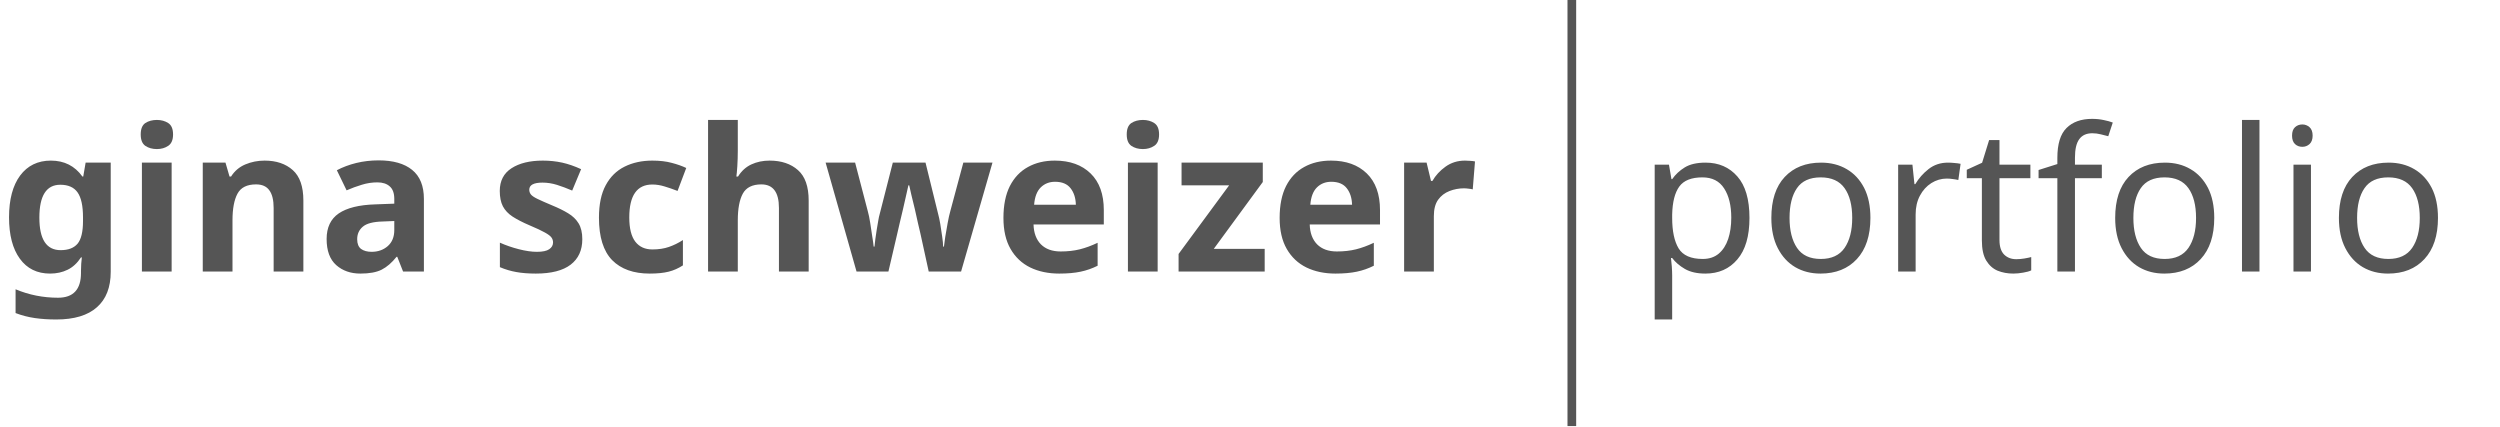
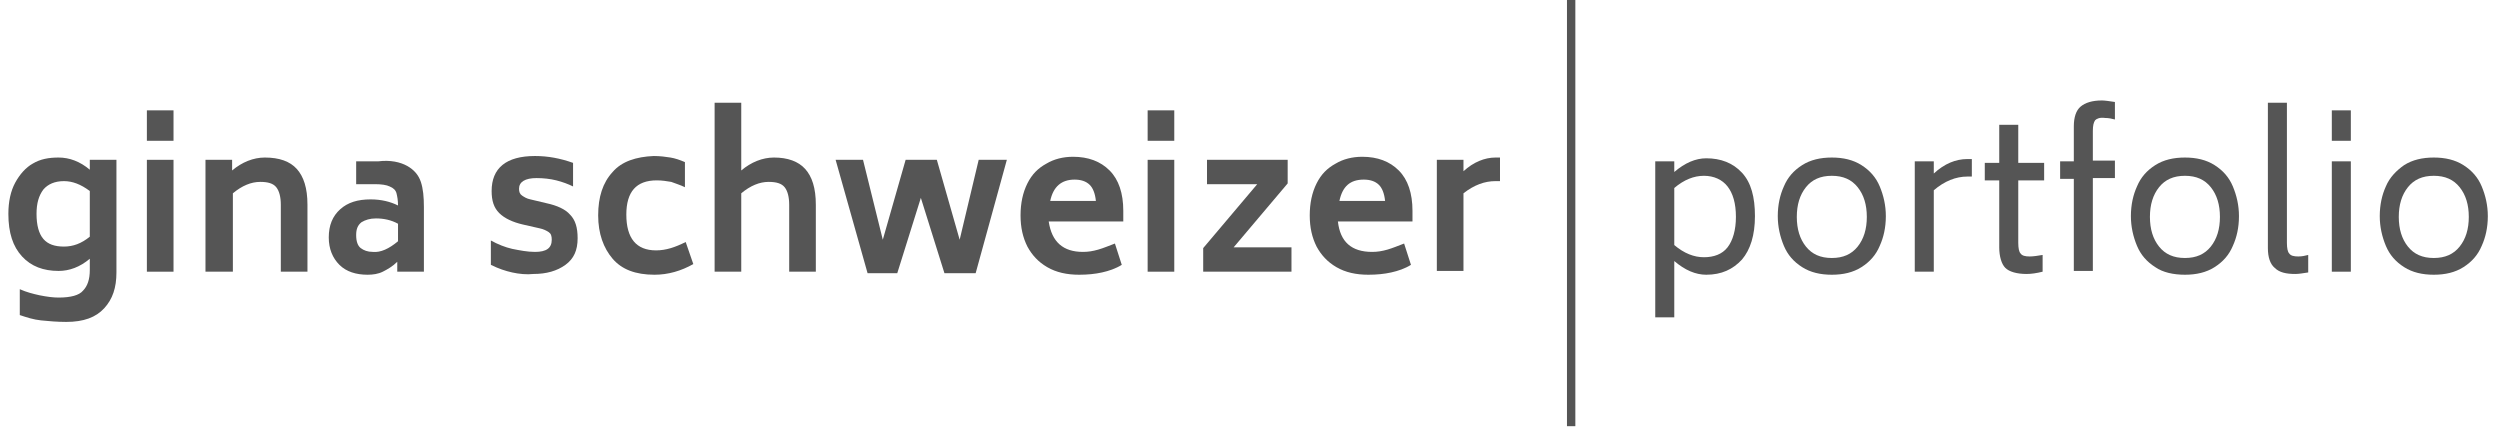
- <svg xmlns="http://www.w3.org/2000/svg" id="Layer_1" data-name="Layer 1" viewBox="0 0 328.47 55.98">
-   <defs>
-     <style>.cls-1{font-size:26.22px;fill:#555;font-family:Biryani-Bold, Biryani;}.cls-2,.cls-3{font-weight:700;}.cls-3{font-family:Biryani-DemiBold, Biryani;letter-spacing:0em;}.cls-4{font-family:Biryani-Regular, Biryani;letter-spacing:0em;}.cls-5{fill:none;stroke:#555;stroke-miterlimit:10;stroke-width:1.14px;}</style>
-   </defs>
-   <text class="cls-1" transform="translate(0 35.68)">
-     <tspan class="cls-2">gina schweizer </tspan>
-     <tspan class="cls-3" x="203.63" y="0" xml:space="preserve">  </tspan>
-     <tspan class="cls-4" x="215.17" y="0">portfolio</tspan>
-   </text>
-   <line class="cls-5" x1="206.52" x2="206.52" y2="55.98" />
+ <svg xmlns="http://www.w3.org/2000/svg" version="1.1" id="Layer_1" x="0px" y="0px" viewBox="0 0 328.5 56" enable-background="new 0 0 328.5 56" xml:space="preserve">
+   <g enable-background="new    ">
+     <path fill="#555555" d="M15.3,21v14.8c0,2-0.5,3.5-1.6,4.7c-1.1,1.2-2.7,1.8-5,1.8c-1.2,0-2.3-0.1-3.3-0.2c-1-0.1-1.9-0.4-2.8-0.7   V38c0.9,0.4,1.7,0.6,2.6,0.8C6.2,39,7,39.1,7.7,39.1c1.6,0,2.7-0.3,3.2-0.9c0.6-0.6,0.9-1.5,0.9-2.7V34c-1.3,1.1-2.7,1.6-4.1,1.6   c-2,0-3.6-0.6-4.8-1.9c-1.2-1.3-1.8-3.1-1.8-5.6c0-1.6,0.3-3,0.9-4.1c0.6-1.1,1.4-2,2.3-2.5c1-0.6,2.1-0.8,3.4-0.8   c1.4,0,2.8,0.5,4.1,1.6V21H15.3z M11.8,31.1v-6c-1.2-0.9-2.3-1.3-3.4-1.3c-1.2,0-2.1,0.4-2.7,1.1c-0.6,0.8-0.9,1.8-0.9,3.2   c0,1.5,0.3,2.6,0.9,3.3s1.5,1,2.7,1C9.6,32.4,10.7,32,11.8,31.1z" />
+     <path fill="#555555" d="M19.3,14.5h3.5v4h-3.5V14.5z M19.3,21h3.5v14.7h-3.5V21z" />
+     <path fill="#555555" d="M39,22.2c0.9,1,1.4,2.5,1.4,4.7v8.8h-3.5v-8.8c0-1-0.2-1.8-0.6-2.3c-0.4-0.5-1.1-0.7-2.1-0.7   c-1.2,0-2.4,0.5-3.6,1.5v10.3H27V21h3.5v1.4c1.3-1.1,2.8-1.7,4.3-1.7C36.7,20.7,38.1,21.2,39,22.2z" />
+     <path fill="#555555" d="M53.5,21.8c0.9,0.5,1.5,1.2,1.8,2.1c0.3,0.9,0.4,2,0.4,3.3v8.5h-3.5v-1.3c-0.6,0.6-1.3,1-1.9,1.3   c-0.6,0.3-1.3,0.4-2,0.4c-1.5,0-2.8-0.4-3.7-1.3c-0.9-0.9-1.4-2.1-1.4-3.6c0-1.6,0.5-2.8,1.5-3.7c1-0.9,2.3-1.3,4-1.3   c1.4,0,2.6,0.3,3.6,0.8c0-0.7-0.1-1.2-0.2-1.6s-0.4-0.7-0.9-0.9c-0.4-0.2-1.1-0.3-1.9-0.3h-2.5v-3h2.9C51.3,21,52.6,21.3,53.5,21.8   z M52.3,31.7v-2.3c-0.9-0.5-1.9-0.7-2.9-0.7c-0.8,0-1.4,0.2-1.9,0.5c-0.5,0.4-0.7,0.9-0.7,1.7c0,0.8,0.2,1.4,0.6,1.7   s0.9,0.5,1.6,0.5C50,33.2,51.1,32.7,52.3,31.7z" />
+     <path fill="#555555" d="M67.3,35.8c-0.9-0.2-1.8-0.5-2.8-1v-3.2c0.9,0.5,1.9,0.9,2.8,1.1c1,0.2,2,0.4,3,0.4c1.5,0,2.2-0.5,2.2-1.6   c0-0.5-0.1-0.8-0.4-1c-0.3-0.2-0.7-0.4-1.2-0.5l-2.2-0.5c-1.3-0.3-2.4-0.8-3.1-1.5c-0.7-0.7-1-1.6-1-2.9c0-3,1.9-4.6,5.7-4.6   c1.7,0,3.3,0.3,5,0.9v3.1c-0.6-0.3-1.4-0.6-2.2-0.8c-0.8-0.2-1.7-0.3-2.6-0.3c-1.5,0-2.3,0.5-2.3,1.4c0,0.4,0.1,0.7,0.4,0.9   c0.3,0.2,0.6,0.4,1.1,0.5l2.1,0.5c1.4,0.3,2.5,0.8,3.1,1.5c0.7,0.7,1,1.7,1,3.1c0,1.6-0.5,2.7-1.6,3.5s-2.5,1.2-4.2,1.2   C69.2,36.1,68.2,36,67.3,35.8z" />
+     <path fill="#555555" d="M80.5,34c-1.2-1.4-1.9-3.3-1.9-5.7c0-2.4,0.6-4.3,1.9-5.7c1.2-1.4,3.1-2,5.4-2.1c0.8,0,1.6,0.1,2.2,0.2   c0.6,0.1,1.2,0.3,1.9,0.6v3.3c-0.6-0.3-1.3-0.5-1.8-0.7c-0.6-0.1-1.2-0.2-1.9-0.2c-2.7,0-4,1.5-4,4.5c0,3.1,1.3,4.7,3.9,4.7   c1.3,0,2.5-0.4,3.9-1.1l1,2.9c-1.6,0.9-3.3,1.4-5.1,1.4C83.5,36.1,81.7,35.4,80.5,34z" />
+     <path fill="#555555" d="M105.8,22.2c0.9,1,1.4,2.5,1.4,4.7v8.8h-3.5v-8.8c0-1-0.2-1.8-0.6-2.3c-0.4-0.5-1.1-0.7-2.1-0.7   c-1.2,0-2.4,0.5-3.6,1.5v10.3h-3.5V13.5h3.5v8.9c1.3-1.1,2.8-1.7,4.3-1.7C103.5,20.7,104.9,21.2,105.8,22.2z" />
+     <path fill="#555555" d="M132.3,21l-4.1,14.9h-4.1l-3.1-9.9l-3.1,9.9H114L109.8,21h3.6l2.6,10.5l3-10.5h4.1l3,10.5l2.5-10.5H132.3z" />
+     <path fill="#555555" d="M142.3,33.1c0.7,0,1.3-0.1,2-0.3s1.4-0.5,2.2-0.8l0.9,2.8c-0.8,0.5-1.7,0.8-2.6,1c-0.9,0.2-1.9,0.3-3,0.3   c-1.6,0-3-0.3-4.2-1c-1.2-0.7-2-1.6-2.6-2.7c-0.6-1.2-0.9-2.5-0.9-4.1c0-1.6,0.3-3,0.9-4.2c0.6-1.2,1.4-2,2.5-2.6   c1-0.6,2.2-0.9,3.5-0.9c2,0,3.6,0.6,4.8,1.8s1.8,3,1.8,5.3v1.4h-9.8C138.2,31.8,139.7,33.1,142.3,33.1z M138,26.4h6   c-0.1-1-0.4-1.7-0.8-2.1c-0.5-0.5-1.2-0.7-2-0.7C139.5,23.6,138.4,24.5,138,26.4z" />
+     <path fill="#555555" d="M150.8,14.5h3.5v4h-3.5V14.5z M150.8,21h3.5v14.7h-3.5V21z" />
+     <path fill="#555555" d="M169.7,32.6v3.1h-11.6v-3.1l7.1-8.4h-6.6V21h10.6v3.1l-7.1,8.4H169.7z" />
+     <path fill="#555555" d="M180.3,33.1c0.7,0,1.3-0.1,2-0.3s1.4-0.5,2.2-0.8l0.9,2.8c-0.8,0.5-1.7,0.8-2.6,1c-0.9,0.2-1.9,0.3-3,0.3   c-1.6,0-3-0.3-4.2-1c-1.2-0.7-2-1.6-2.6-2.7c-0.6-1.2-0.9-2.5-0.9-4.1c0-1.6,0.3-3,0.9-4.2c0.6-1.2,1.4-2,2.5-2.6   c1-0.6,2.2-0.9,3.5-0.9c2,0,3.6,0.6,4.8,1.8s1.8,3,1.8,5.3v1.4h-9.8C176.1,31.8,177.6,33.1,180.3,33.1z M176,26.4h6   c-0.1-1-0.4-1.7-0.8-2.1c-0.5-0.5-1.2-0.7-2-0.7C177.4,23.6,176.4,24.5,176,26.4z" />
+     <path fill="#555555" d="M197.1,20.7v3.1h-0.6c-1.4,0-2.8,0.5-4.2,1.6v10.2h-3.5V21h3.5v1.5c1.3-1.2,2.8-1.8,4.2-1.8H197.1z" />
+   </g>
+   <g enable-background="new    ">
+ </g>
+   <g enable-background="new    ">
+     <path fill="#555555" d="M228.9,22.7c1.2,1.3,1.7,3.2,1.7,5.7c0,2.5-0.6,4.4-1.7,5.7c-1.2,1.3-2.7,2-4.7,2c-1.4,0-2.8-0.6-4.2-1.8   v7.4h-2.5V21.2h2.5v1.4c1.4-1.2,2.8-1.8,4.2-1.8C226.1,20.8,227.7,21.4,228.9,22.7z M227,32.5c0.7-0.9,1.1-2.3,1.1-4   c0-1.8-0.4-3.1-1.1-4s-1.8-1.4-3.1-1.4c-1.3,0-2.6,0.5-3.9,1.6v7.5c1.3,1.1,2.6,1.6,3.9,1.6C225.2,33.8,226.3,33.4,227,32.5z" />
+     <path fill="#555555" d="M236.8,35.1c-1.1-0.7-1.9-1.6-2.4-2.8c-0.5-1.2-0.8-2.5-0.8-3.9c0-1.5,0.3-2.8,0.8-3.9   c0.5-1.2,1.3-2.1,2.4-2.8c1.1-0.7,2.4-1,3.9-1s2.8,0.3,3.9,1c1.1,0.7,1.9,1.6,2.4,2.8c0.5,1.2,0.8,2.5,0.8,3.9   c0,1.5-0.3,2.8-0.8,3.9c-0.5,1.2-1.3,2.1-2.4,2.8s-2.4,1-3.9,1S237.9,35.8,236.8,35.1z M244.1,32.4c0.8-1,1.2-2.3,1.2-3.9   c0-1.6-0.4-2.9-1.2-3.9c-0.8-1-1.9-1.5-3.4-1.5s-2.6,0.5-3.4,1.5c-0.8,1-1.2,2.3-1.2,3.9c0,1.6,0.4,2.9,1.2,3.9   c0.8,1,1.9,1.5,3.4,1.5S243.3,33.4,244.1,32.4z" />
+     <path fill="#555555" d="M259.1,20.9v2.3h-0.6c-1.5,0-3,0.6-4.4,1.8v10.7h-2.5V21.2h2.5v1.6c1.4-1.3,2.9-1.9,4.4-1.9H259.1z" />
+     <path fill="#555555" d="M265.2,23.6v8.3c0,0.7,0.1,1.2,0.3,1.4c0.2,0.3,0.6,0.4,1.2,0.4c0.5,0,1.1-0.1,1.7-0.2v2.2   c-0.8,0.2-1.5,0.3-2.1,0.3c-1.3,0-2.3-0.3-2.8-0.8c-0.5-0.5-0.8-1.5-0.8-2.7v-8.8h-1.9v-2.3h1.9v-5h2.5v5h3.4v2.3H265.2z" />
+     <path fill="#555555" d="M275.3,15.8c-0.2,0.3-0.3,0.7-0.3,1.4v3.9h2.9v2.3h-2.9v12.2h-2.5V23.5h-1.8v-2.3h1.8v-4.6   c0-1.2,0.3-2.1,0.9-2.6s1.5-0.8,2.8-0.8c0.4,0,1,0.1,1.7,0.2v2.3c-0.4-0.1-0.8-0.2-1.3-0.2C275.9,15.4,275.5,15.6,275.3,15.8z" />
+     <path fill="#555555" d="M283.2,35.1c-1.1-0.7-1.9-1.6-2.4-2.8c-0.5-1.2-0.8-2.5-0.8-3.9c0-1.5,0.3-2.8,0.8-3.9   c0.5-1.2,1.3-2.1,2.4-2.8c1.1-0.7,2.4-1,3.9-1s2.8,0.3,3.9,1c1.1,0.7,1.9,1.6,2.4,2.8c0.5,1.2,0.8,2.5,0.8,3.9   c0,1.5-0.3,2.8-0.8,3.9c-0.5,1.2-1.3,2.1-2.4,2.8s-2.4,1-3.9,1S284.2,35.8,283.2,35.1z M290.5,32.4c0.8-1,1.2-2.3,1.2-3.9   c0-1.6-0.4-2.9-1.2-3.9c-0.8-1-1.9-1.5-3.4-1.5s-2.6,0.5-3.4,1.5c-0.8,1-1.2,2.3-1.2,3.9c0,1.6,0.4,2.9,1.2,3.9   c0.8,1,1.9,1.5,3.4,1.5S289.7,33.4,290.5,32.4z" />
+     <path fill="#555555" d="M298.9,35.2c-0.6-0.5-0.9-1.4-0.9-2.6V13.5h2.5v18.4c0,0.7,0.1,1.2,0.3,1.4c0.2,0.3,0.6,0.4,1.2,0.4   c0.5,0,0.9-0.1,1.3-0.2v2.3c-0.7,0.1-1.2,0.2-1.7,0.2C300.4,36,299.5,35.8,298.9,35.2z" />
+     <path fill="#555555" d="M306.4,14.5h2.5v4h-2.5V14.5z M306.4,21.2h2.5v14.5h-2.5V21.2z" />
+     <path fill="#555555" d="M315.9,35.1c-1.1-0.7-1.9-1.6-2.4-2.8c-0.5-1.2-0.8-2.5-0.8-3.9c0-1.5,0.3-2.8,0.8-3.9   c0.5-1.2,1.4-2.1,2.4-2.8c1.1-0.7,2.4-1,3.9-1c1.5,0,2.8,0.3,3.9,1c1.1,0.7,1.9,1.6,2.4,2.8c0.5,1.2,0.8,2.5,0.8,3.9   c0,1.5-0.3,2.8-0.8,3.9c-0.5,1.2-1.3,2.1-2.4,2.8c-1.1,0.7-2.4,1-3.9,1C318.3,36.1,317,35.8,315.9,35.1z M323.2,32.4   c0.8-1,1.2-2.3,1.2-3.9c0-1.6-0.4-2.9-1.2-3.9c-0.8-1-1.9-1.5-3.4-1.5c-1.5,0-2.6,0.5-3.4,1.5s-1.2,2.3-1.2,3.9   c0,1.6,0.4,2.9,1.2,3.9s1.9,1.5,3.4,1.5C321.3,33.9,322.4,33.4,323.2,32.4z" />
+   </g>
+   <g>
+     <rect x="205.9" fill="#555555" width="1.1" height="56" />
+   </g>
+   <text transform="matrix(1 0 0 1 0 -94.32)" fill="#555555" font-family="'Biryani-Bold'" font-size="26.22px">gina schweizer </text>
+   <text transform="matrix(1 0 0 1 203.63 -94.32)" fill="#555555" font-family="'Biryani-Bold'" font-size="26.22px">  </text>
+   <text transform="matrix(1 0 0 1 215.17 -94.32)" fill="#555555" font-family="'Biryani-Regular'" font-size="26.22px">portfolio</text>
+   <line fill="none" stroke="#555555" stroke-width="1.14" stroke-miterlimit="10" x1="206.5" y1="-130" x2="206.5" y2="-74" />
</svg>
